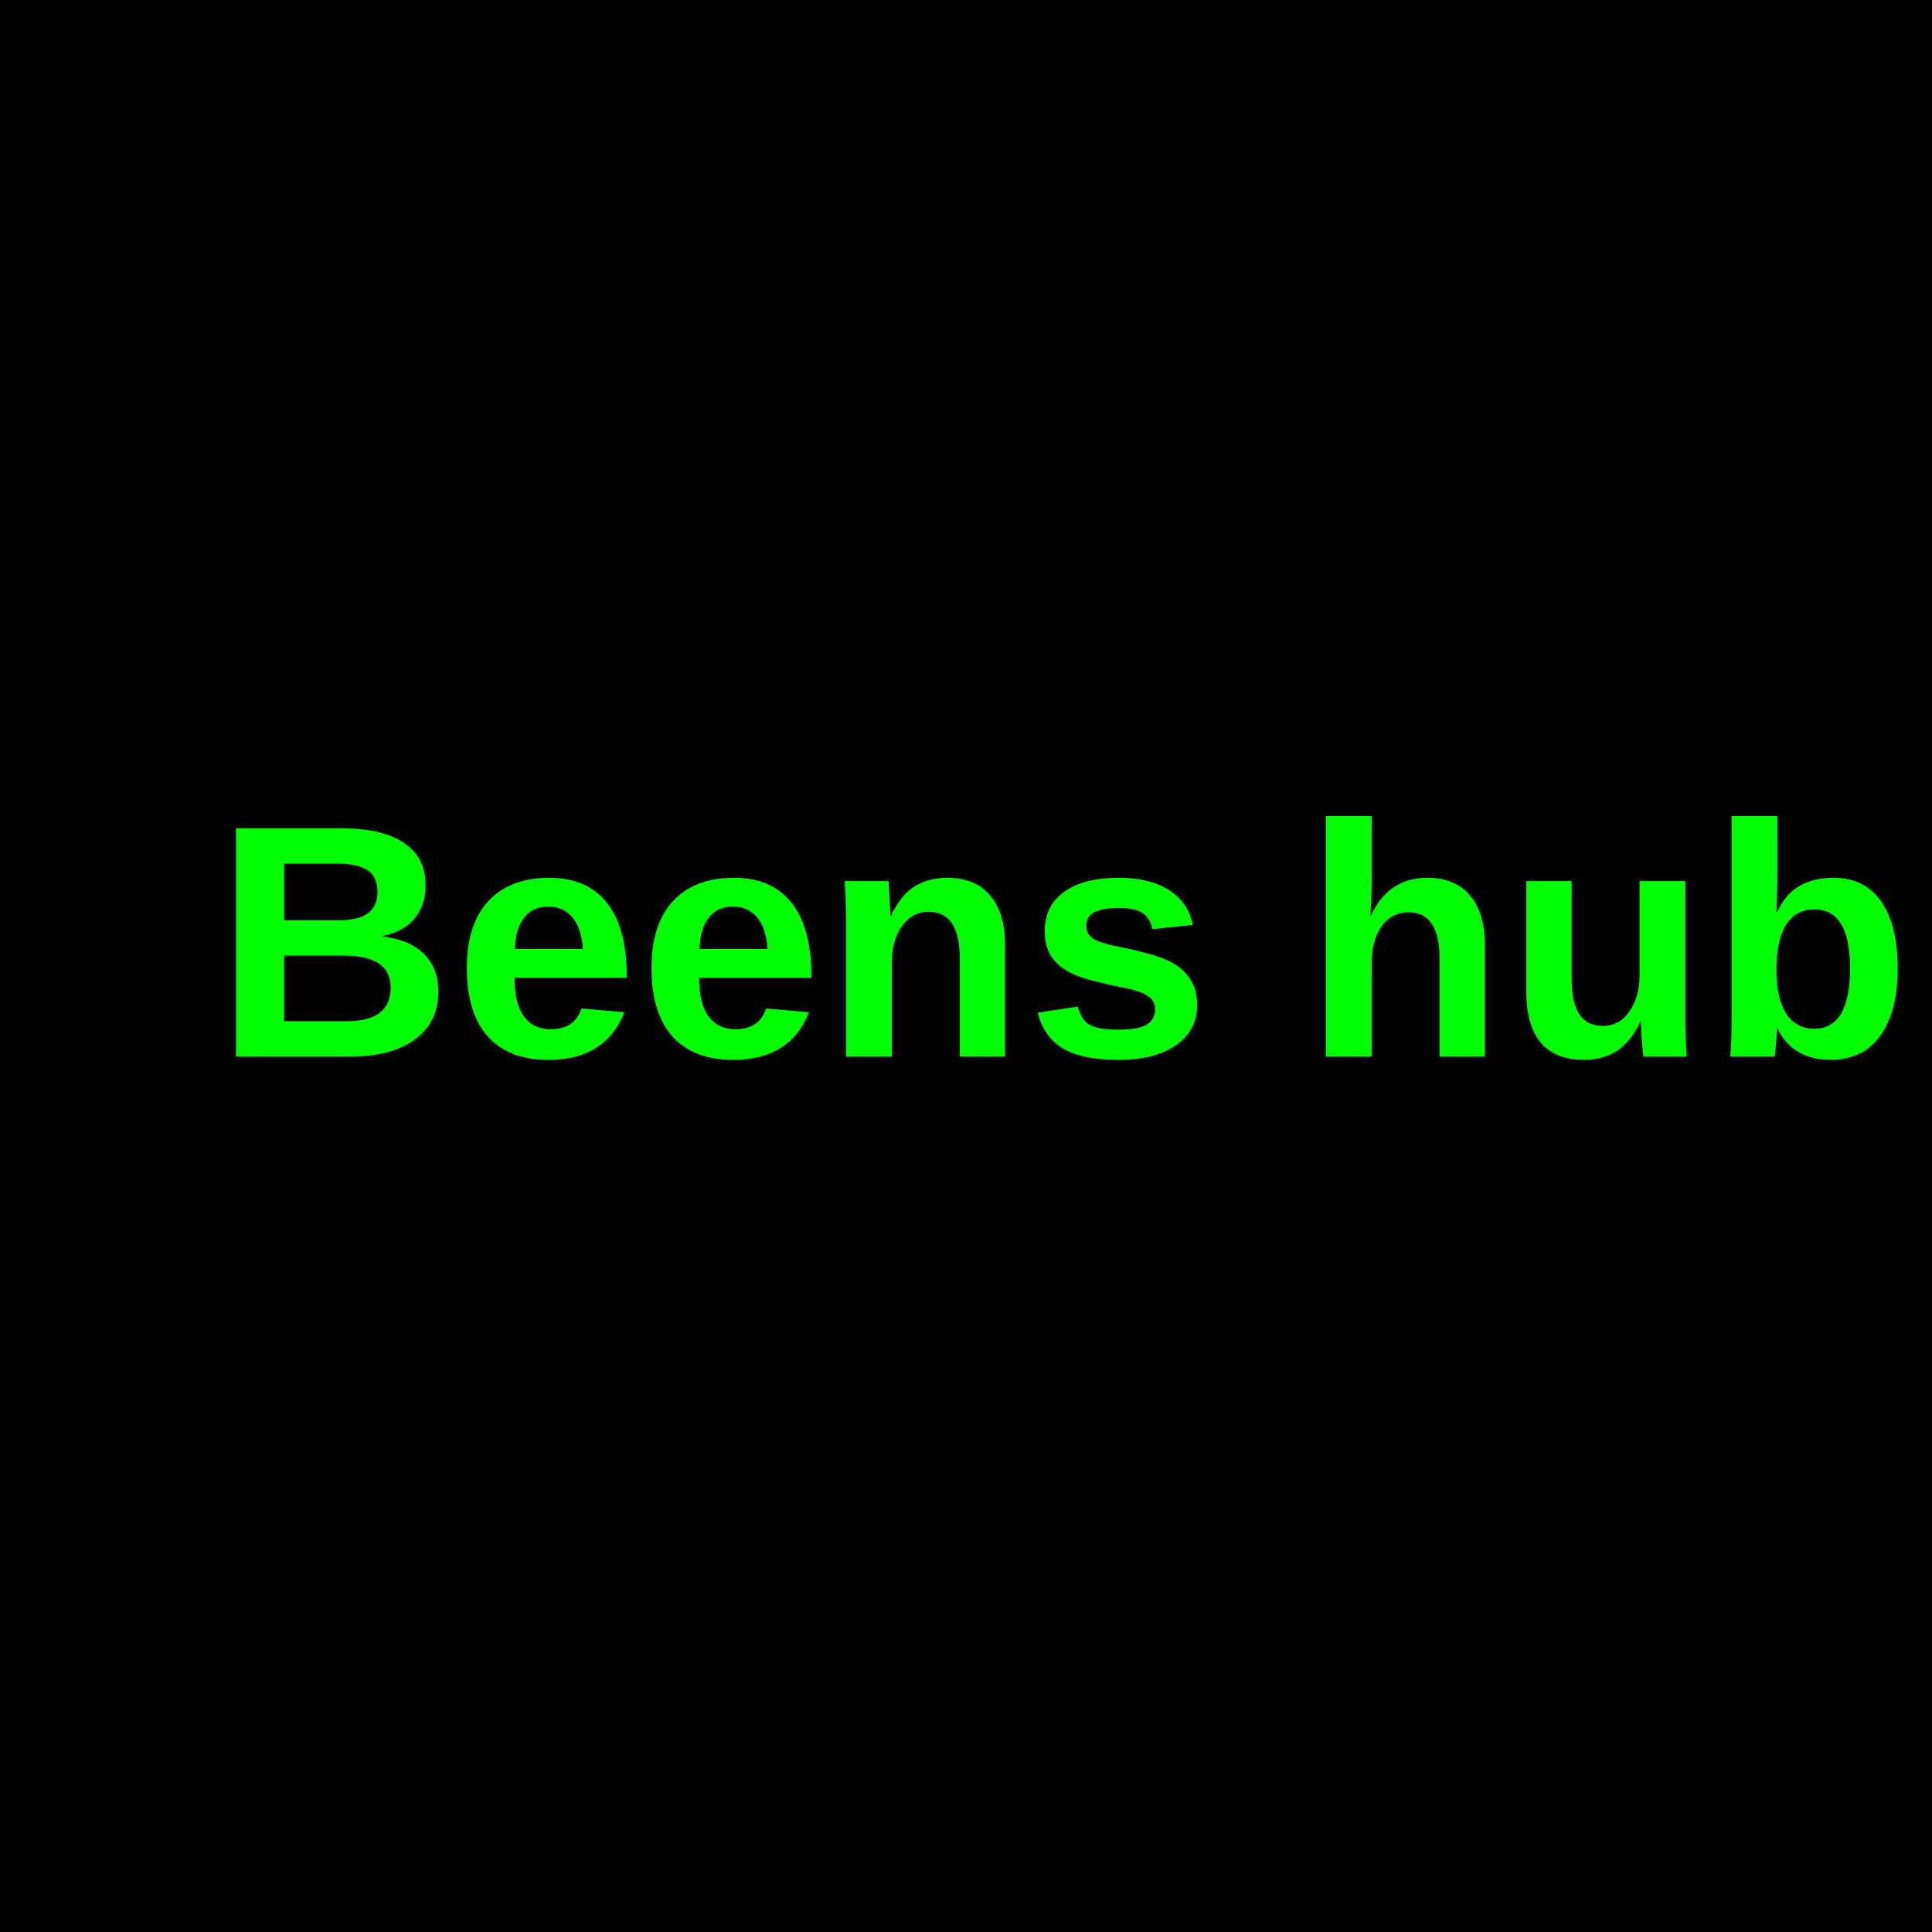
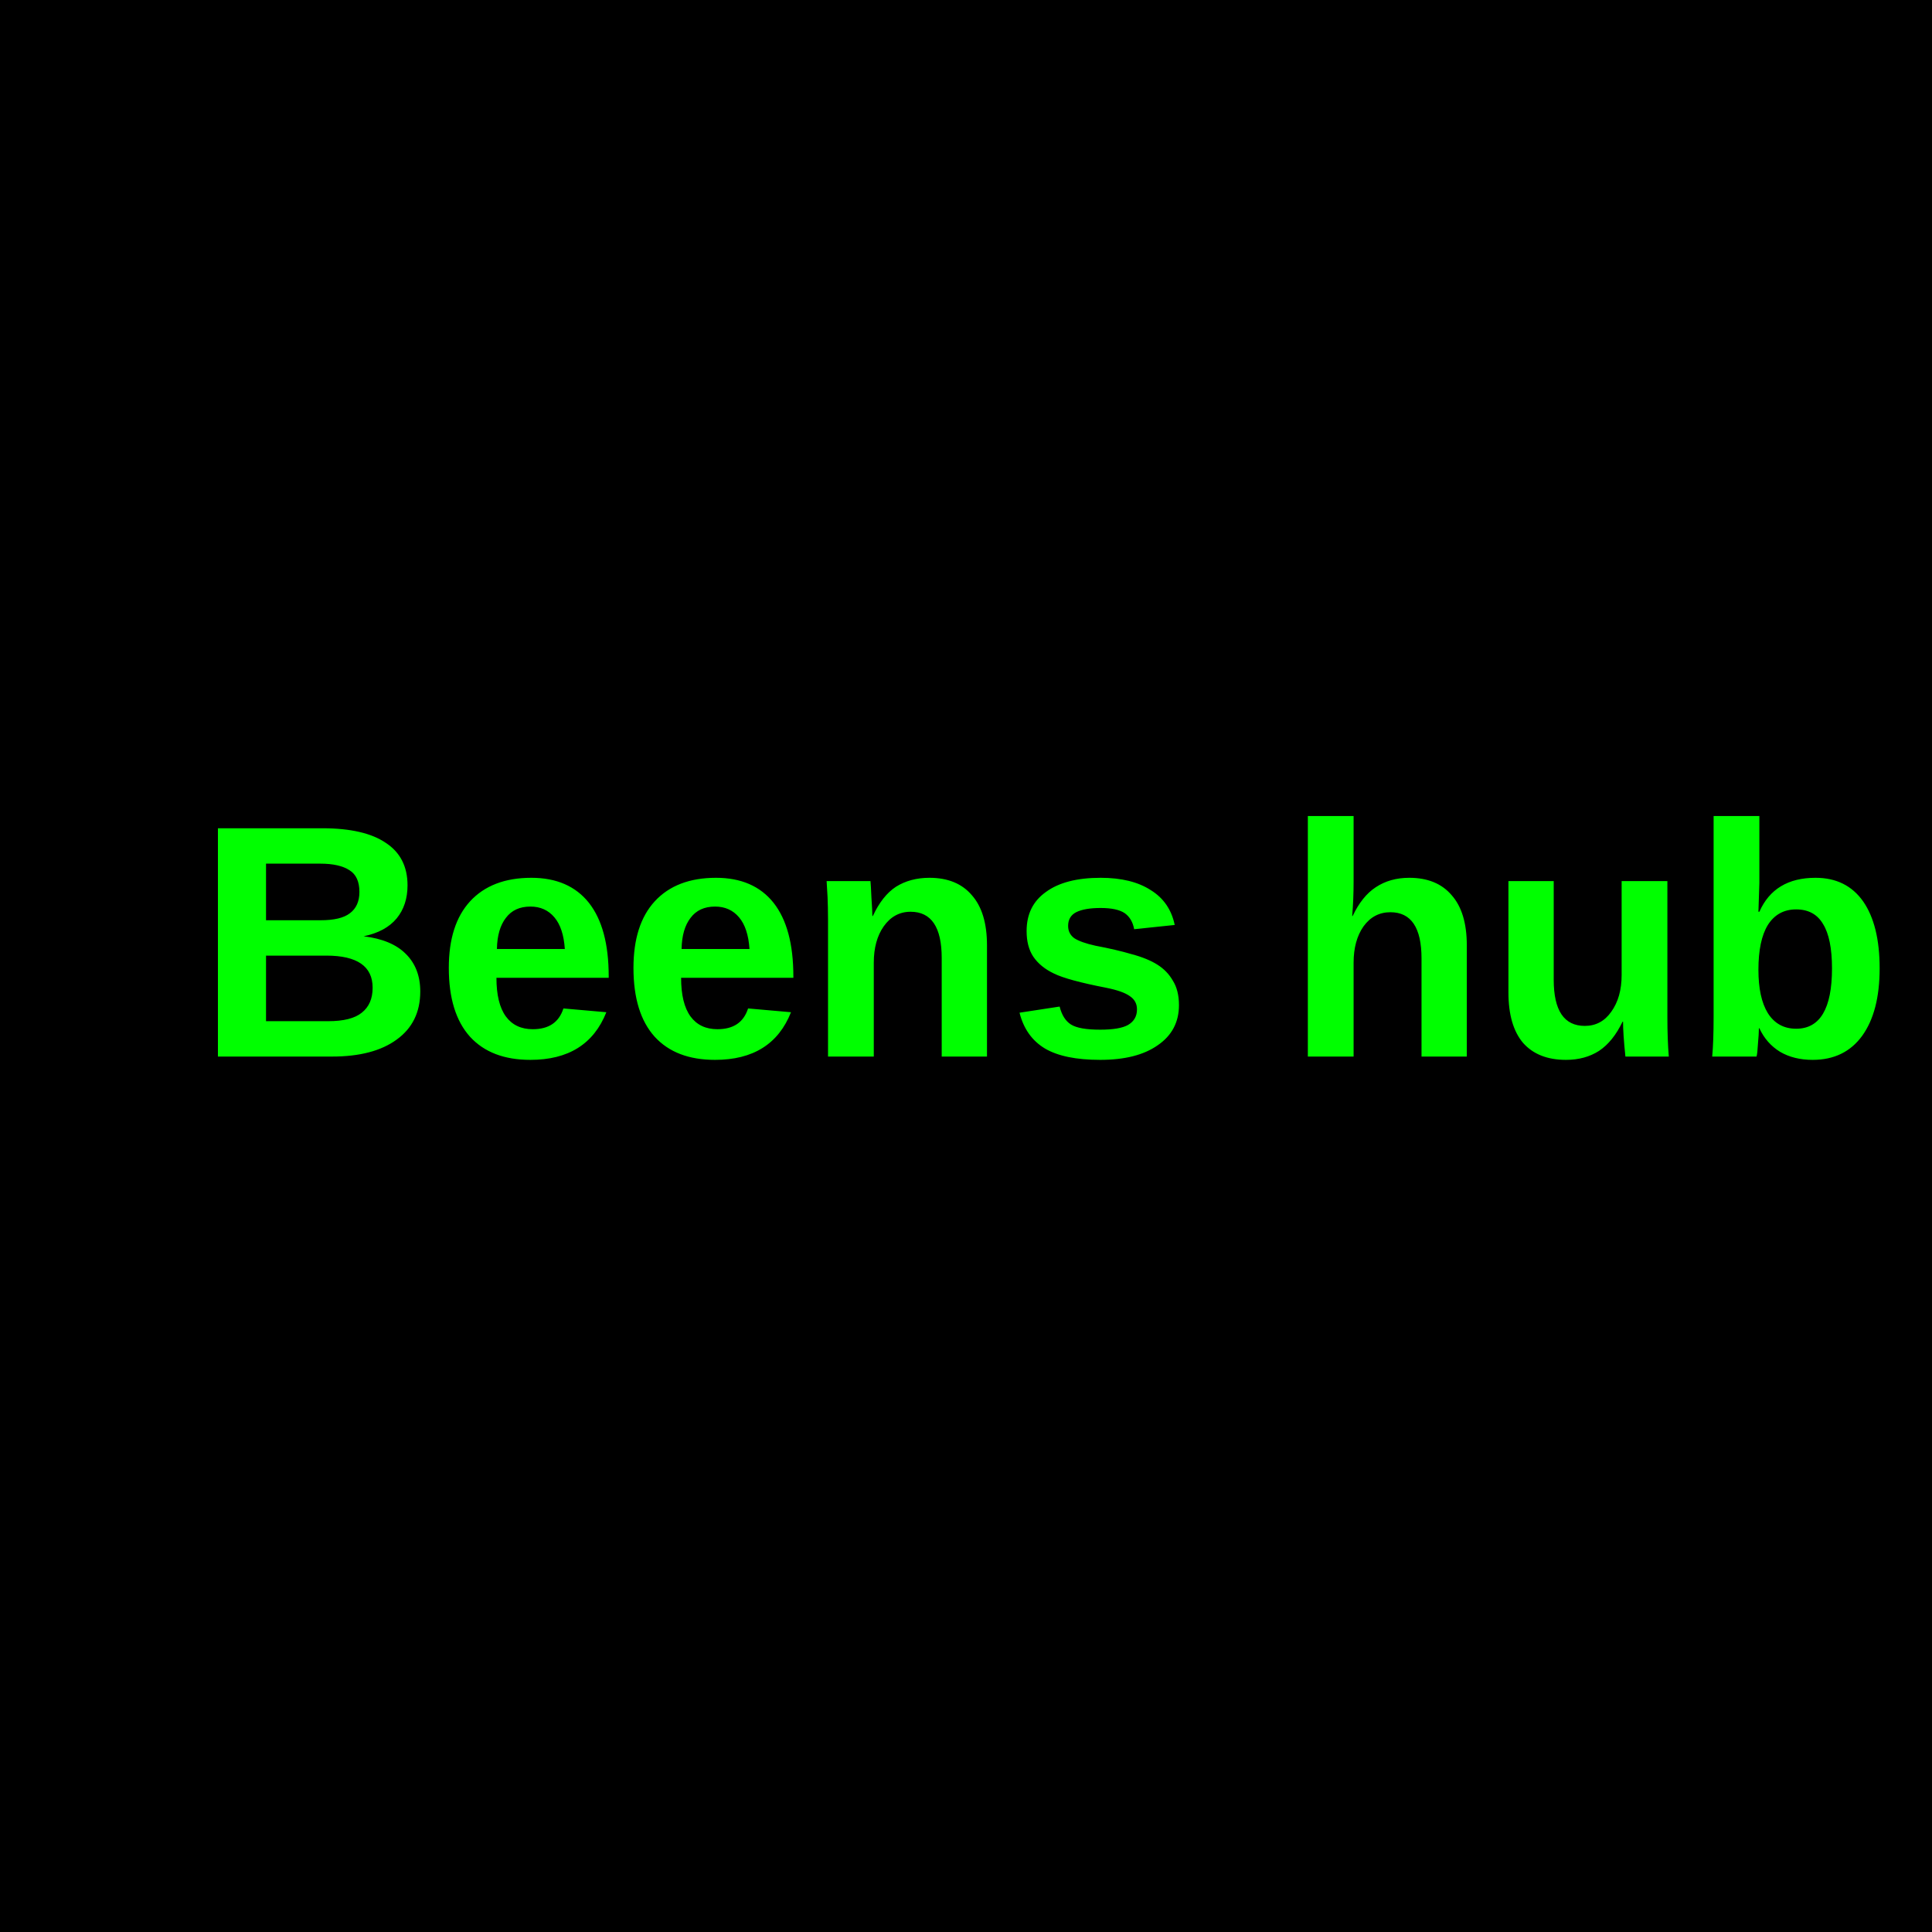
<svg xmlns="http://www.w3.org/2000/svg" width="64" height="64" viewBox="0 0 64 64">
  <rect width="64" height="64" fill="#000" />
-   <text x="35.2" y="35" fill="#00FF00" font-size="11" font-family="Arial, sans-serif" font-weight="bold" text-anchor="middle">Beens hub</text>
+   <text x="34.6" y="35" fill="#00FF00" font-size="11" font-family="Arial, sans-serif" font-weight="bold" text-anchor="middle">Beens hub</text>
</svg>
